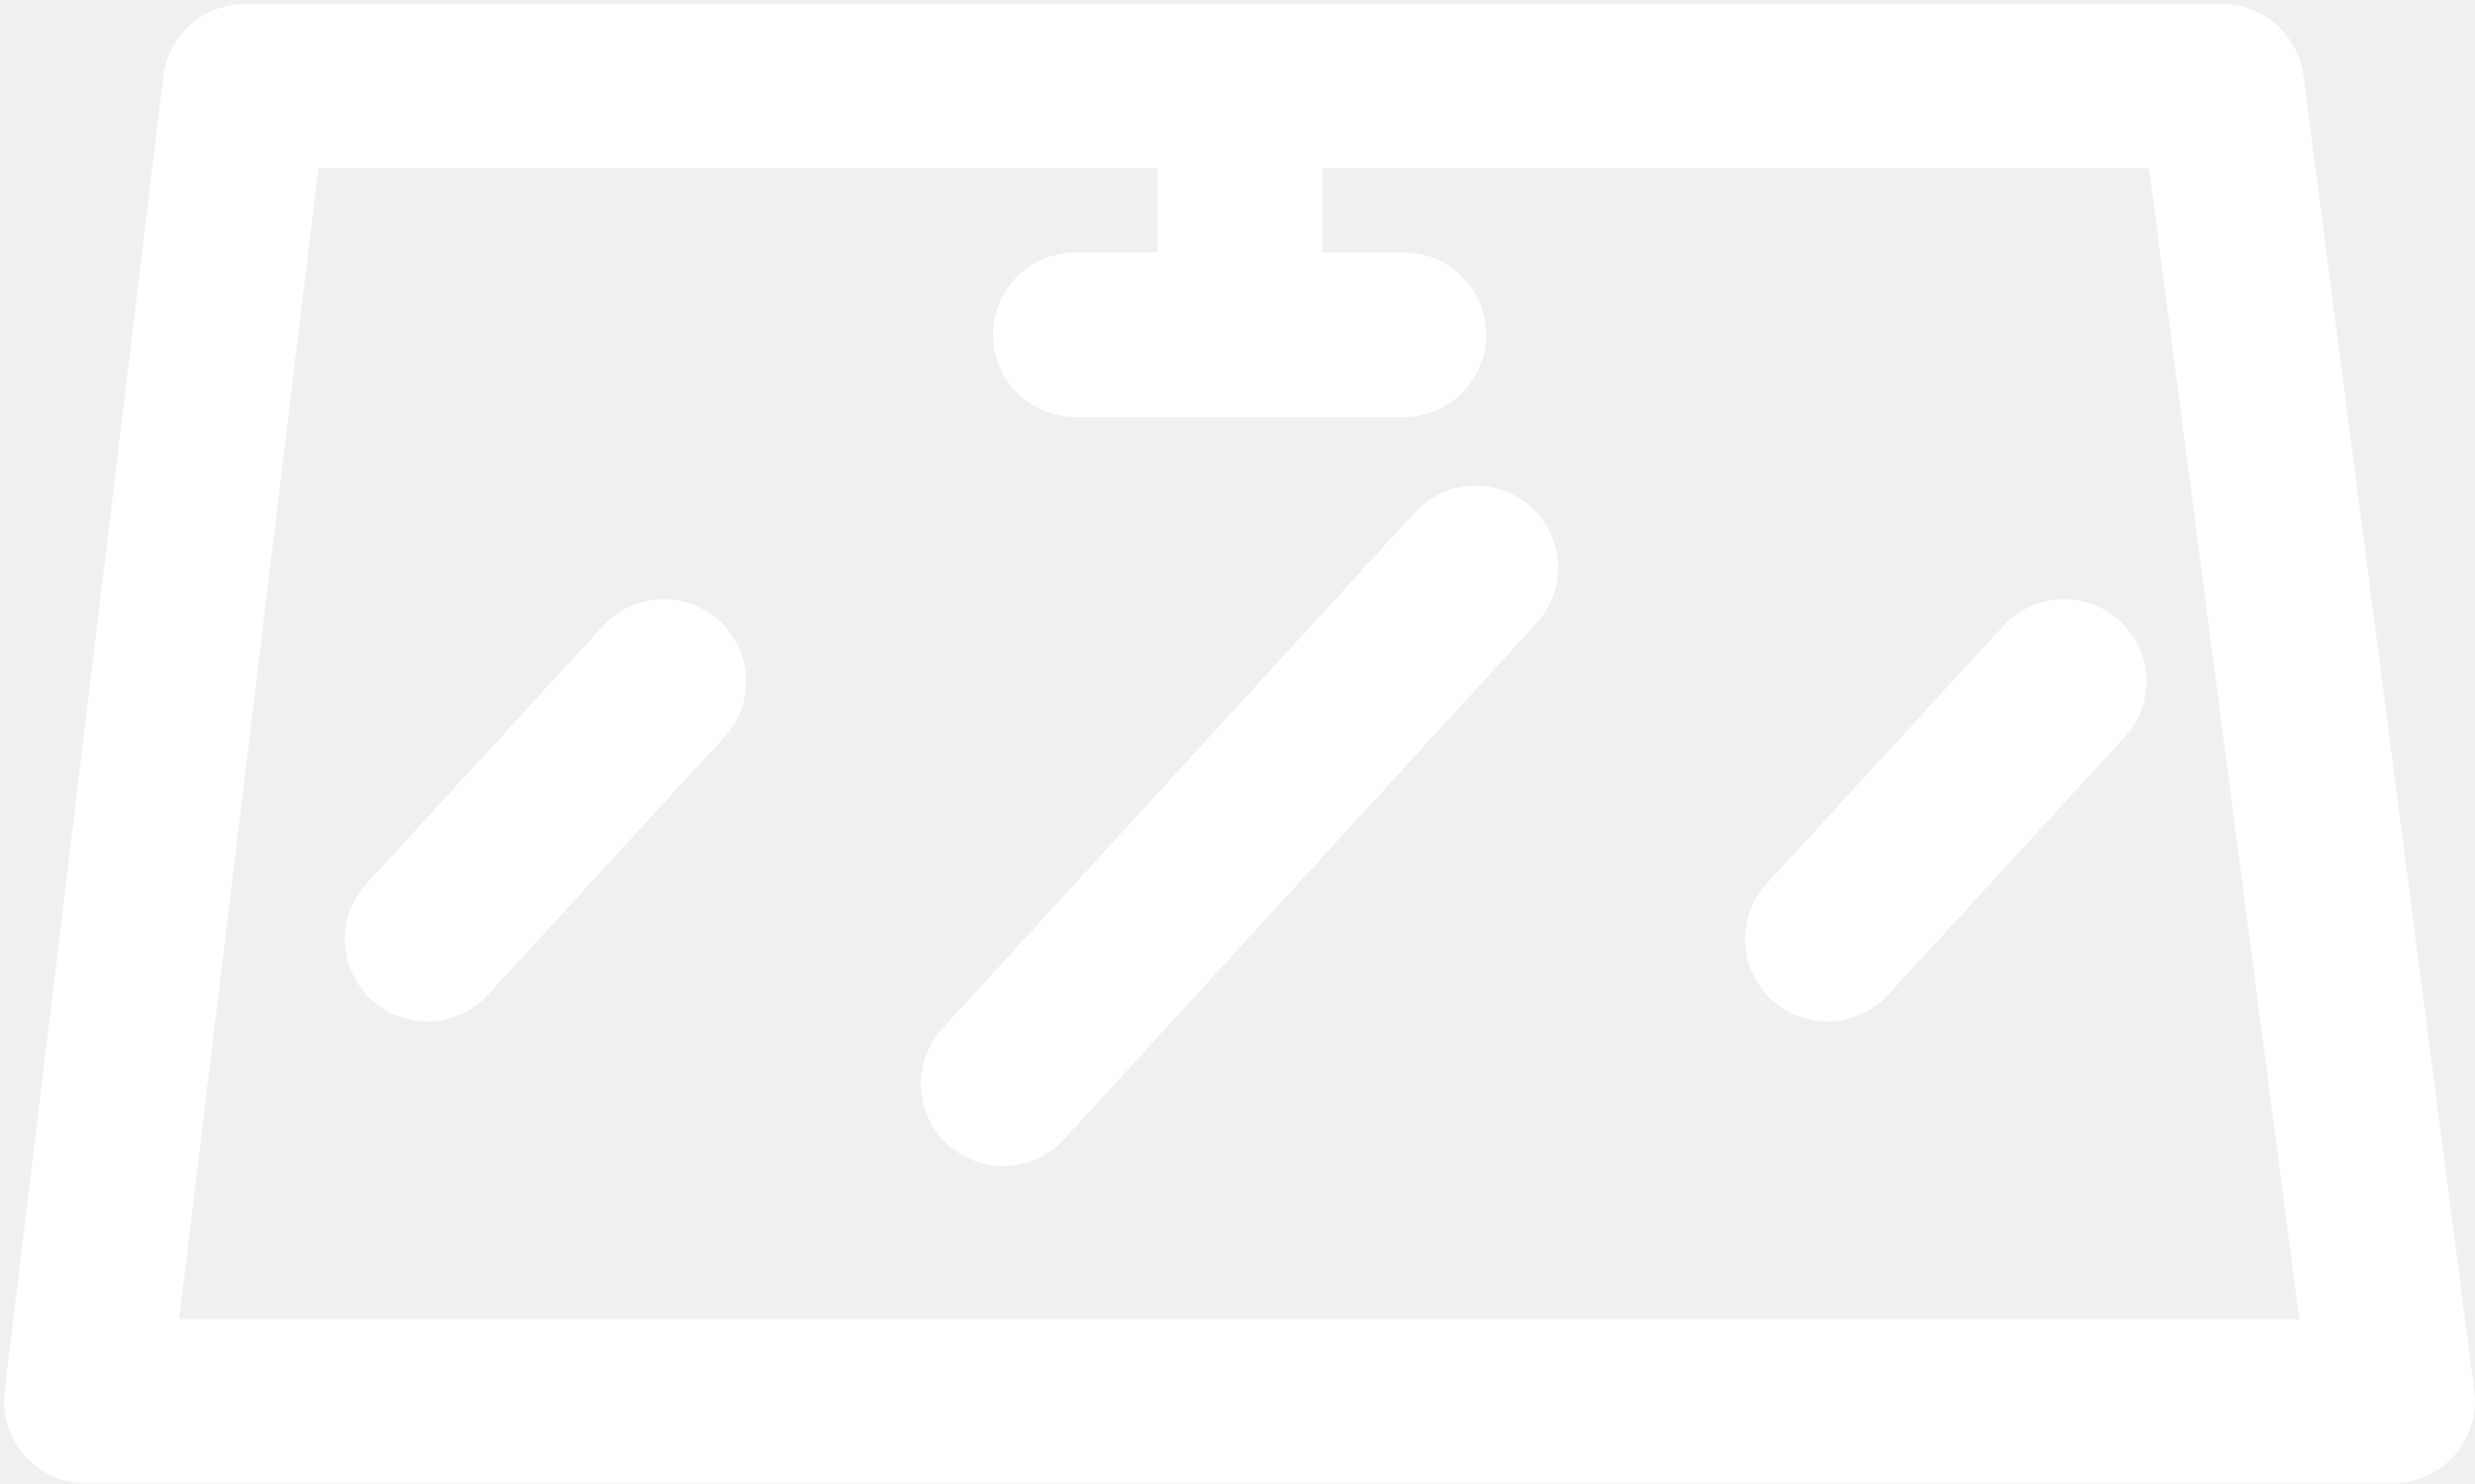
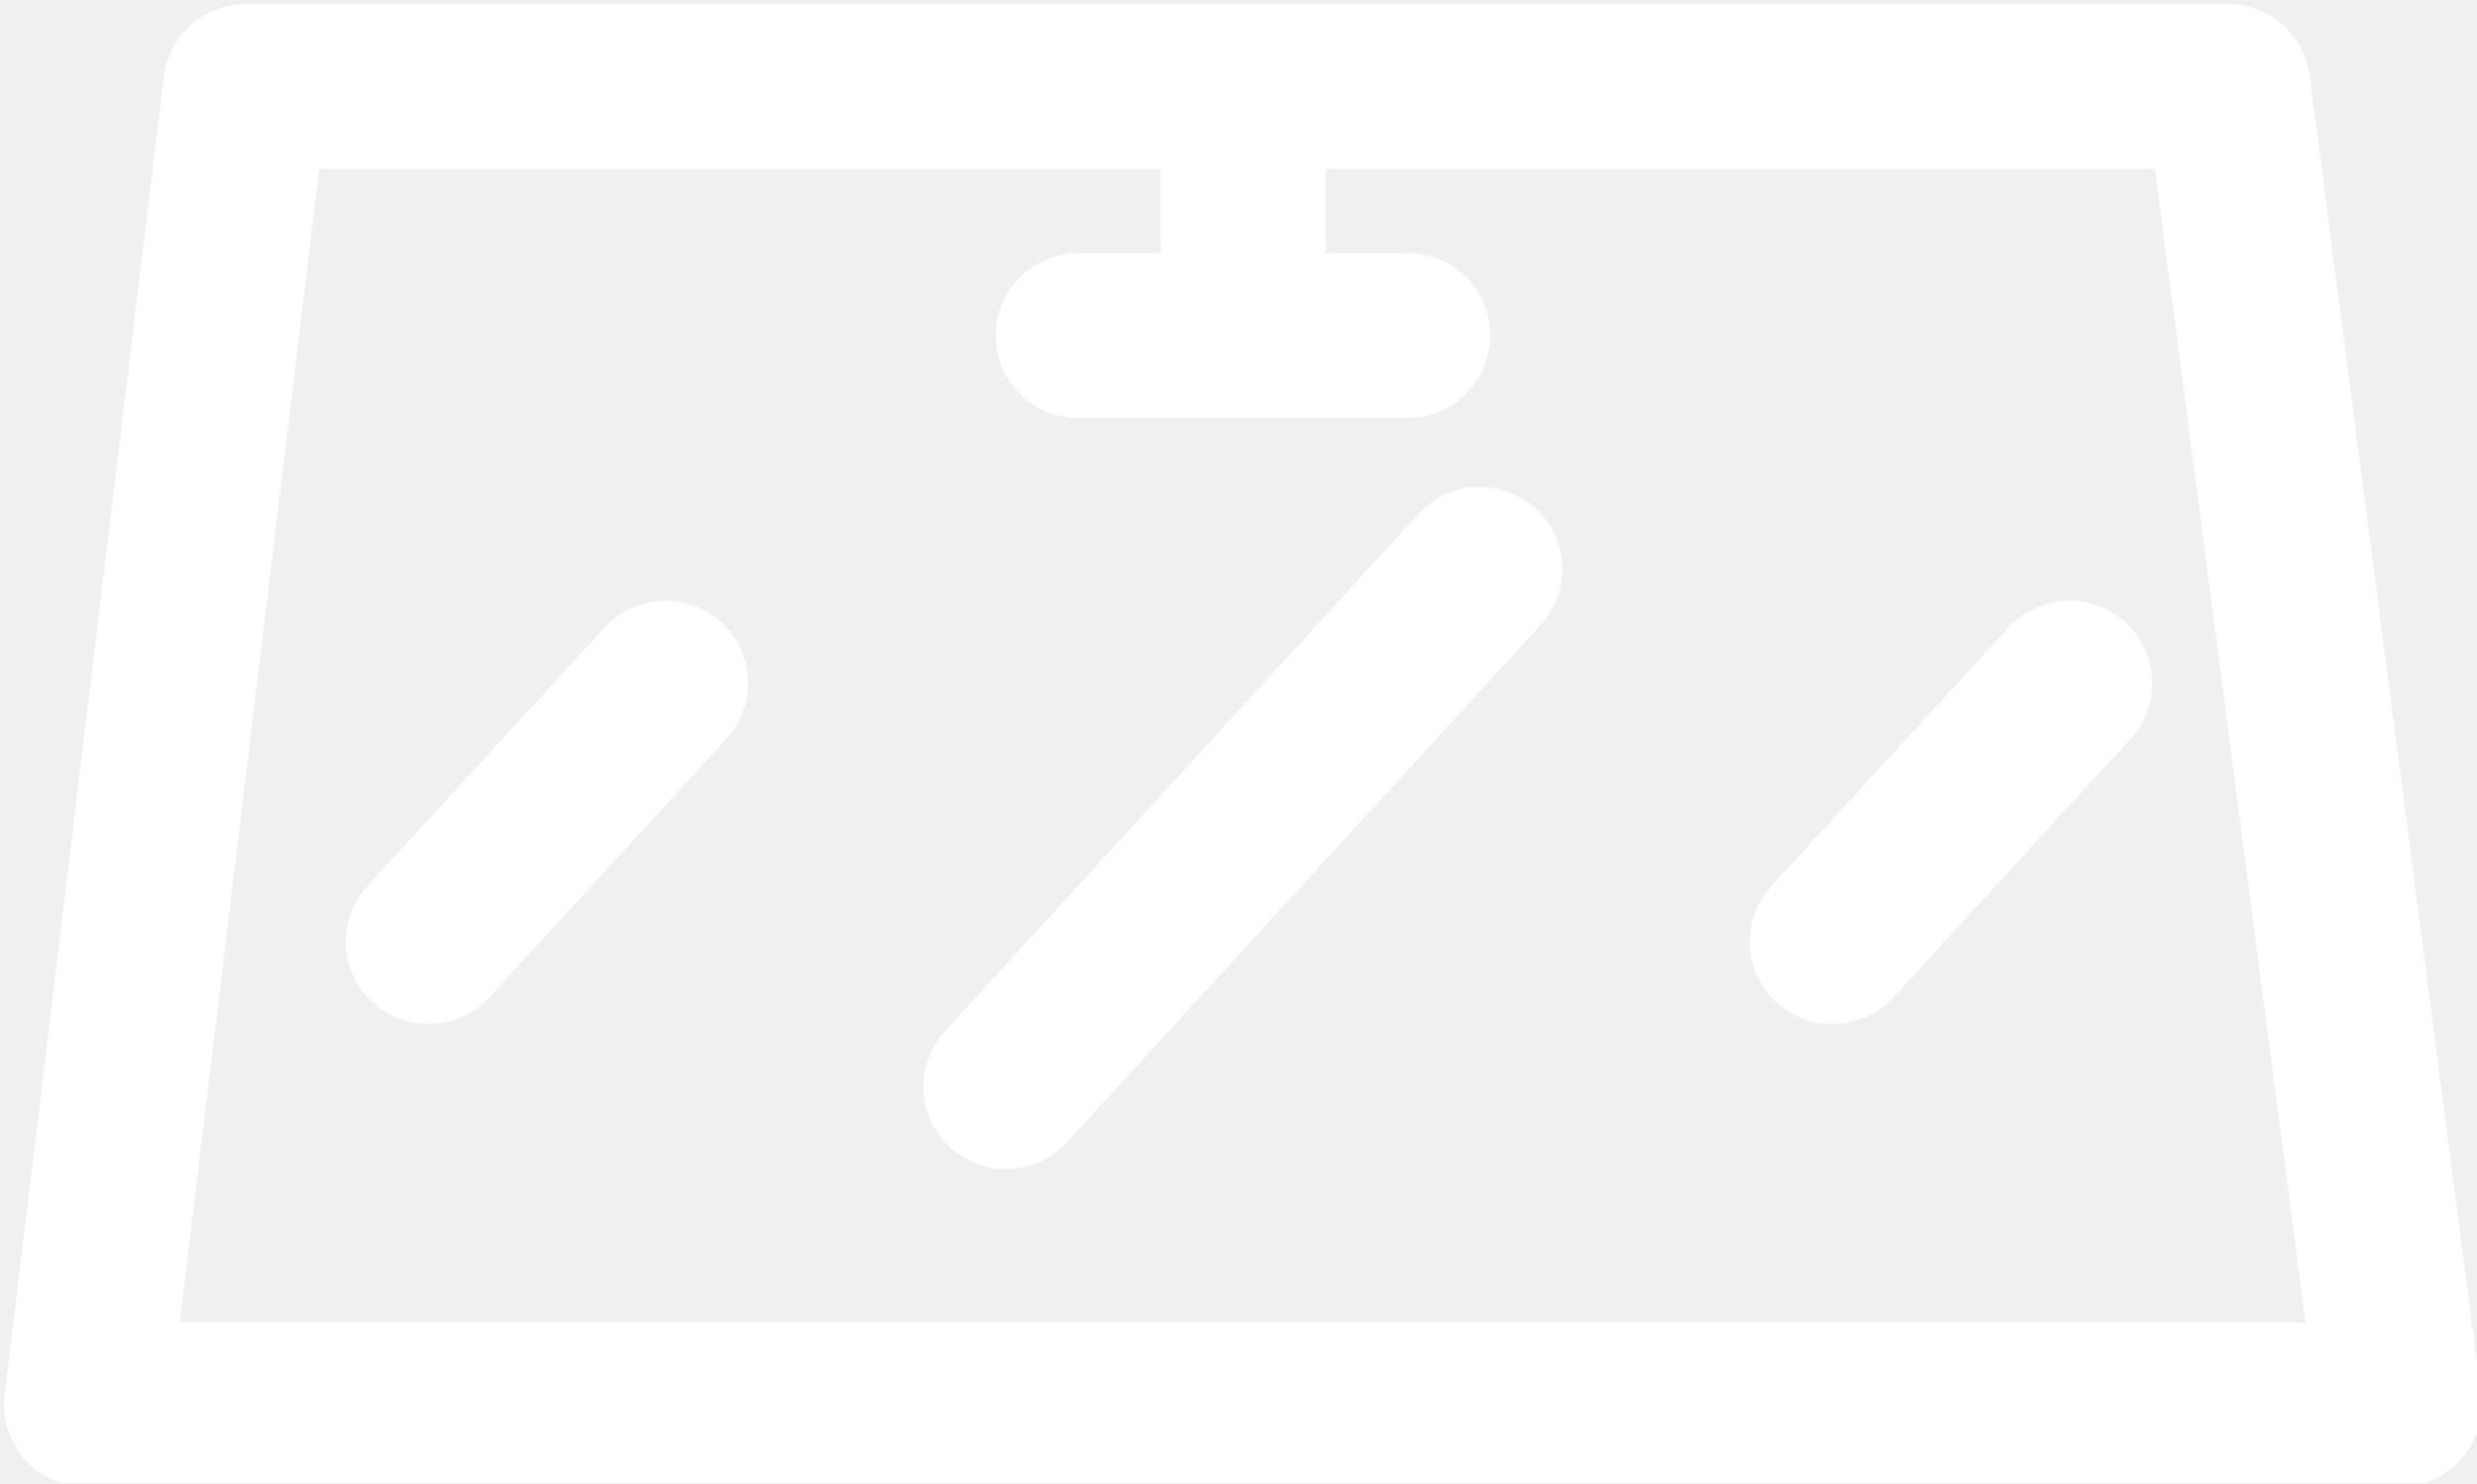
- <svg xmlns="http://www.w3.org/2000/svg" width="609" height="365" xml:space="preserve" overflow="hidden">
+ <svg xmlns="http://www.w3.org/2000/svg" xml:space="preserve" overflow="hidden">
  <g transform="translate(-2463 -1886)">
    <path d="M2523.25 1886.99C2512.98 1887.03 2504.36 1894.71 2503.18 1904.87L2464.15 2228.3C2462.77 2239.38 2470.66 2249.47 2481.77 2250.84 2482.62 2250.94 2483.48 2251 2484.34 2250.99L3051.8 2250.99C3062.99 2250.95 3072.03 2241.87 3071.99 2230.71 3071.99 2229.86 3071.93 2229.02 3071.83 2228.18L3029.79 1904.6C3028.47 1894.49 3019.82 1886.95 3009.6 1886.99L2523.25 1886.99ZM2541.34 1927.41 2747.8 1927.41 2747.8 1948.13 2727.61 1948.13C2716.41 1948.13 2707.33 1957.19 2707.33 1968.36 2707.33 1979.53 2716.41 1988.59 2727.61 1988.59L2808.4 1988.59C2819.61 1988.59 2828.69 1979.53 2828.69 1968.36 2828.69 1957.19 2819.61 1948.13 2808.4 1948.13L2788.33 1948.13 2788.33 1927.41 2991.79 1927.41 3028.76 2210.58 2507.1 2210.58 2541.34 1927.41ZM2826.65 2005.52C2825.95 2005.5 2825.25 2005.51 2824.55 2005.56 2819.31 2005.96 2814.42 2008.39 2810.93 2012.31L2695.27 2138.66C2687.5 2146.7 2687.73 2159.5 2695.79 2167.25 2703.85 2175 2716.69 2174.77 2724.46 2166.73 2724.72 2166.47 2724.96 2166.21 2725.2 2165.93L2840.86 2039.59C2848.54 2031.46 2848.15 2018.67 2840.01 2011.02 2836.38 2007.61 2831.63 2005.66 2826.65 2005.52ZM2626.75 2033.47C2620.77 2033.34 2615.03 2035.85 2611.08 2040.34L2553.17 2103.45C2545.61 2111.69 2546.17 2124.48 2554.44 2132.03 2562.7 2139.57 2575.53 2139 2583.1 2130.76L2640.97 2067.65C2648.71 2059.59 2648.43 2046.79 2640.34 2039.08 2636.67 2035.58 2631.83 2033.58 2626.75 2033.47ZM2971.32 2033.47C2965.32 2033.33 2959.57 2035.84 2955.61 2040.34L2897.7 2103.45C2890.14 2111.69 2890.7 2124.48 2898.97 2132.03 2907.23 2139.57 2920.06 2139 2927.62 2130.76L2985.53 2067.65C2993.27 2059.59 2992.99 2046.79 2984.91 2039.08 2981.24 2035.58 2976.39 2033.58 2971.32 2033.47Z" fill="#FFFFFF" fill-rule="evenodd" />
  </g>
</svg>
